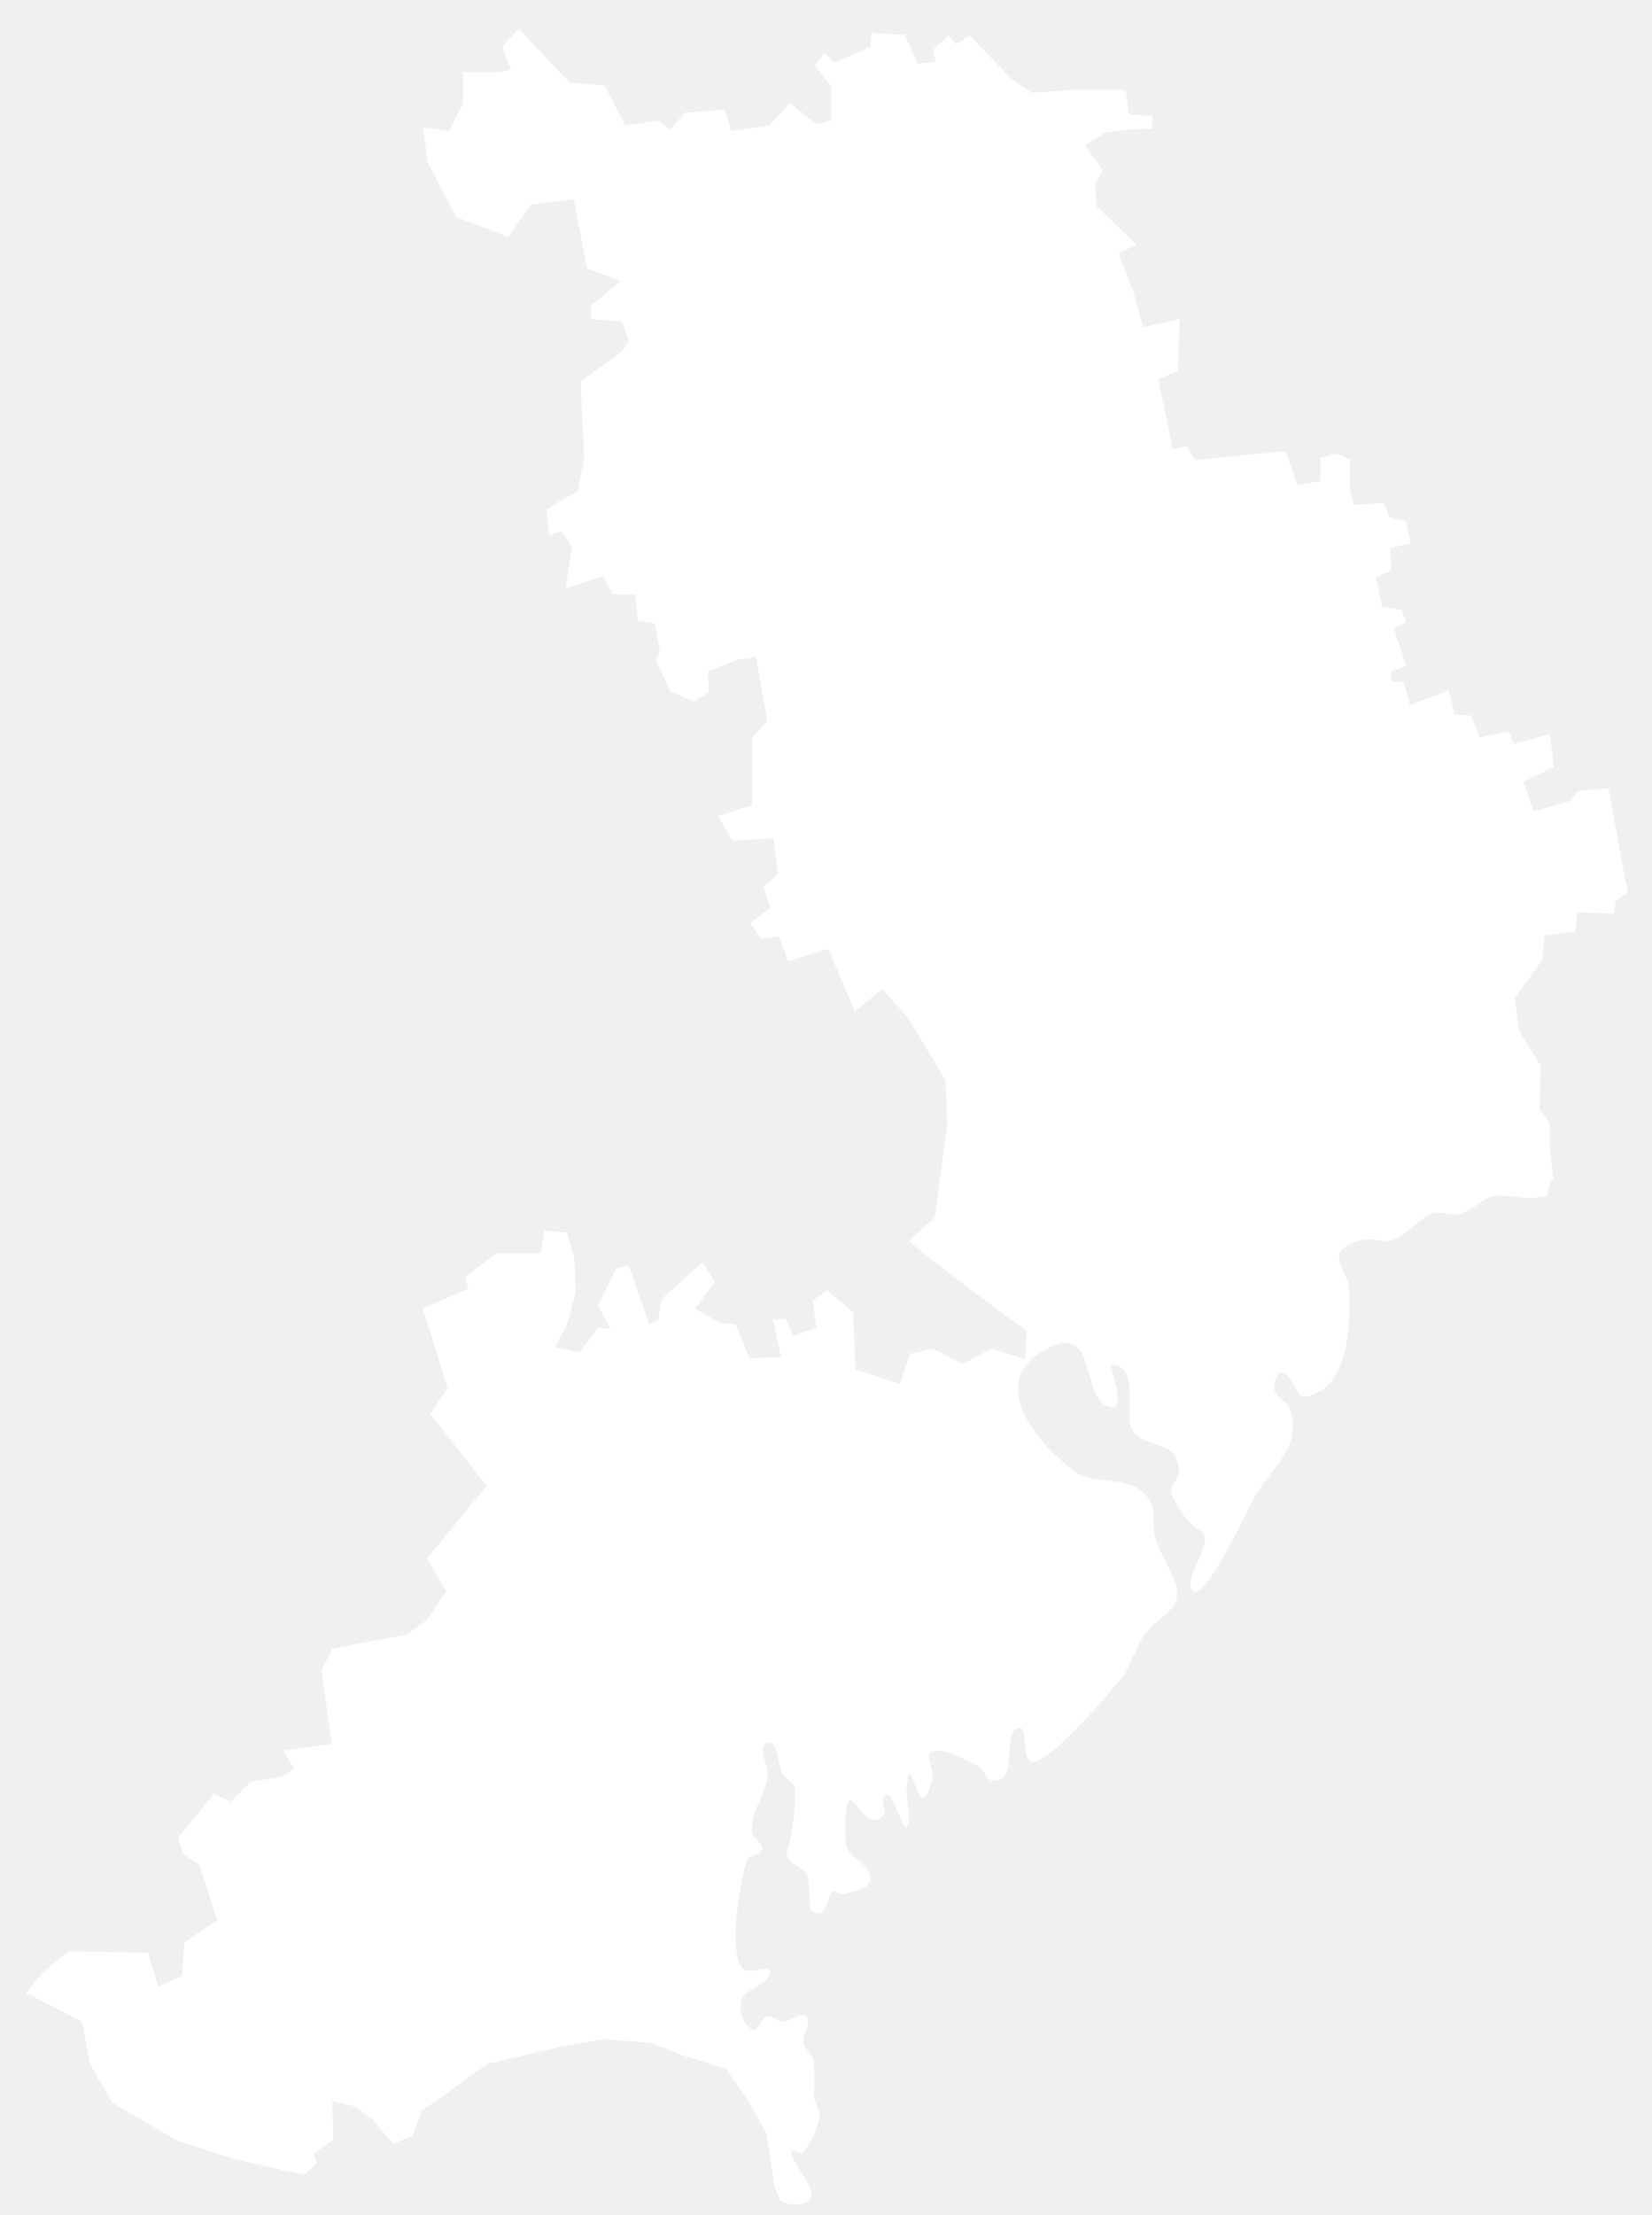
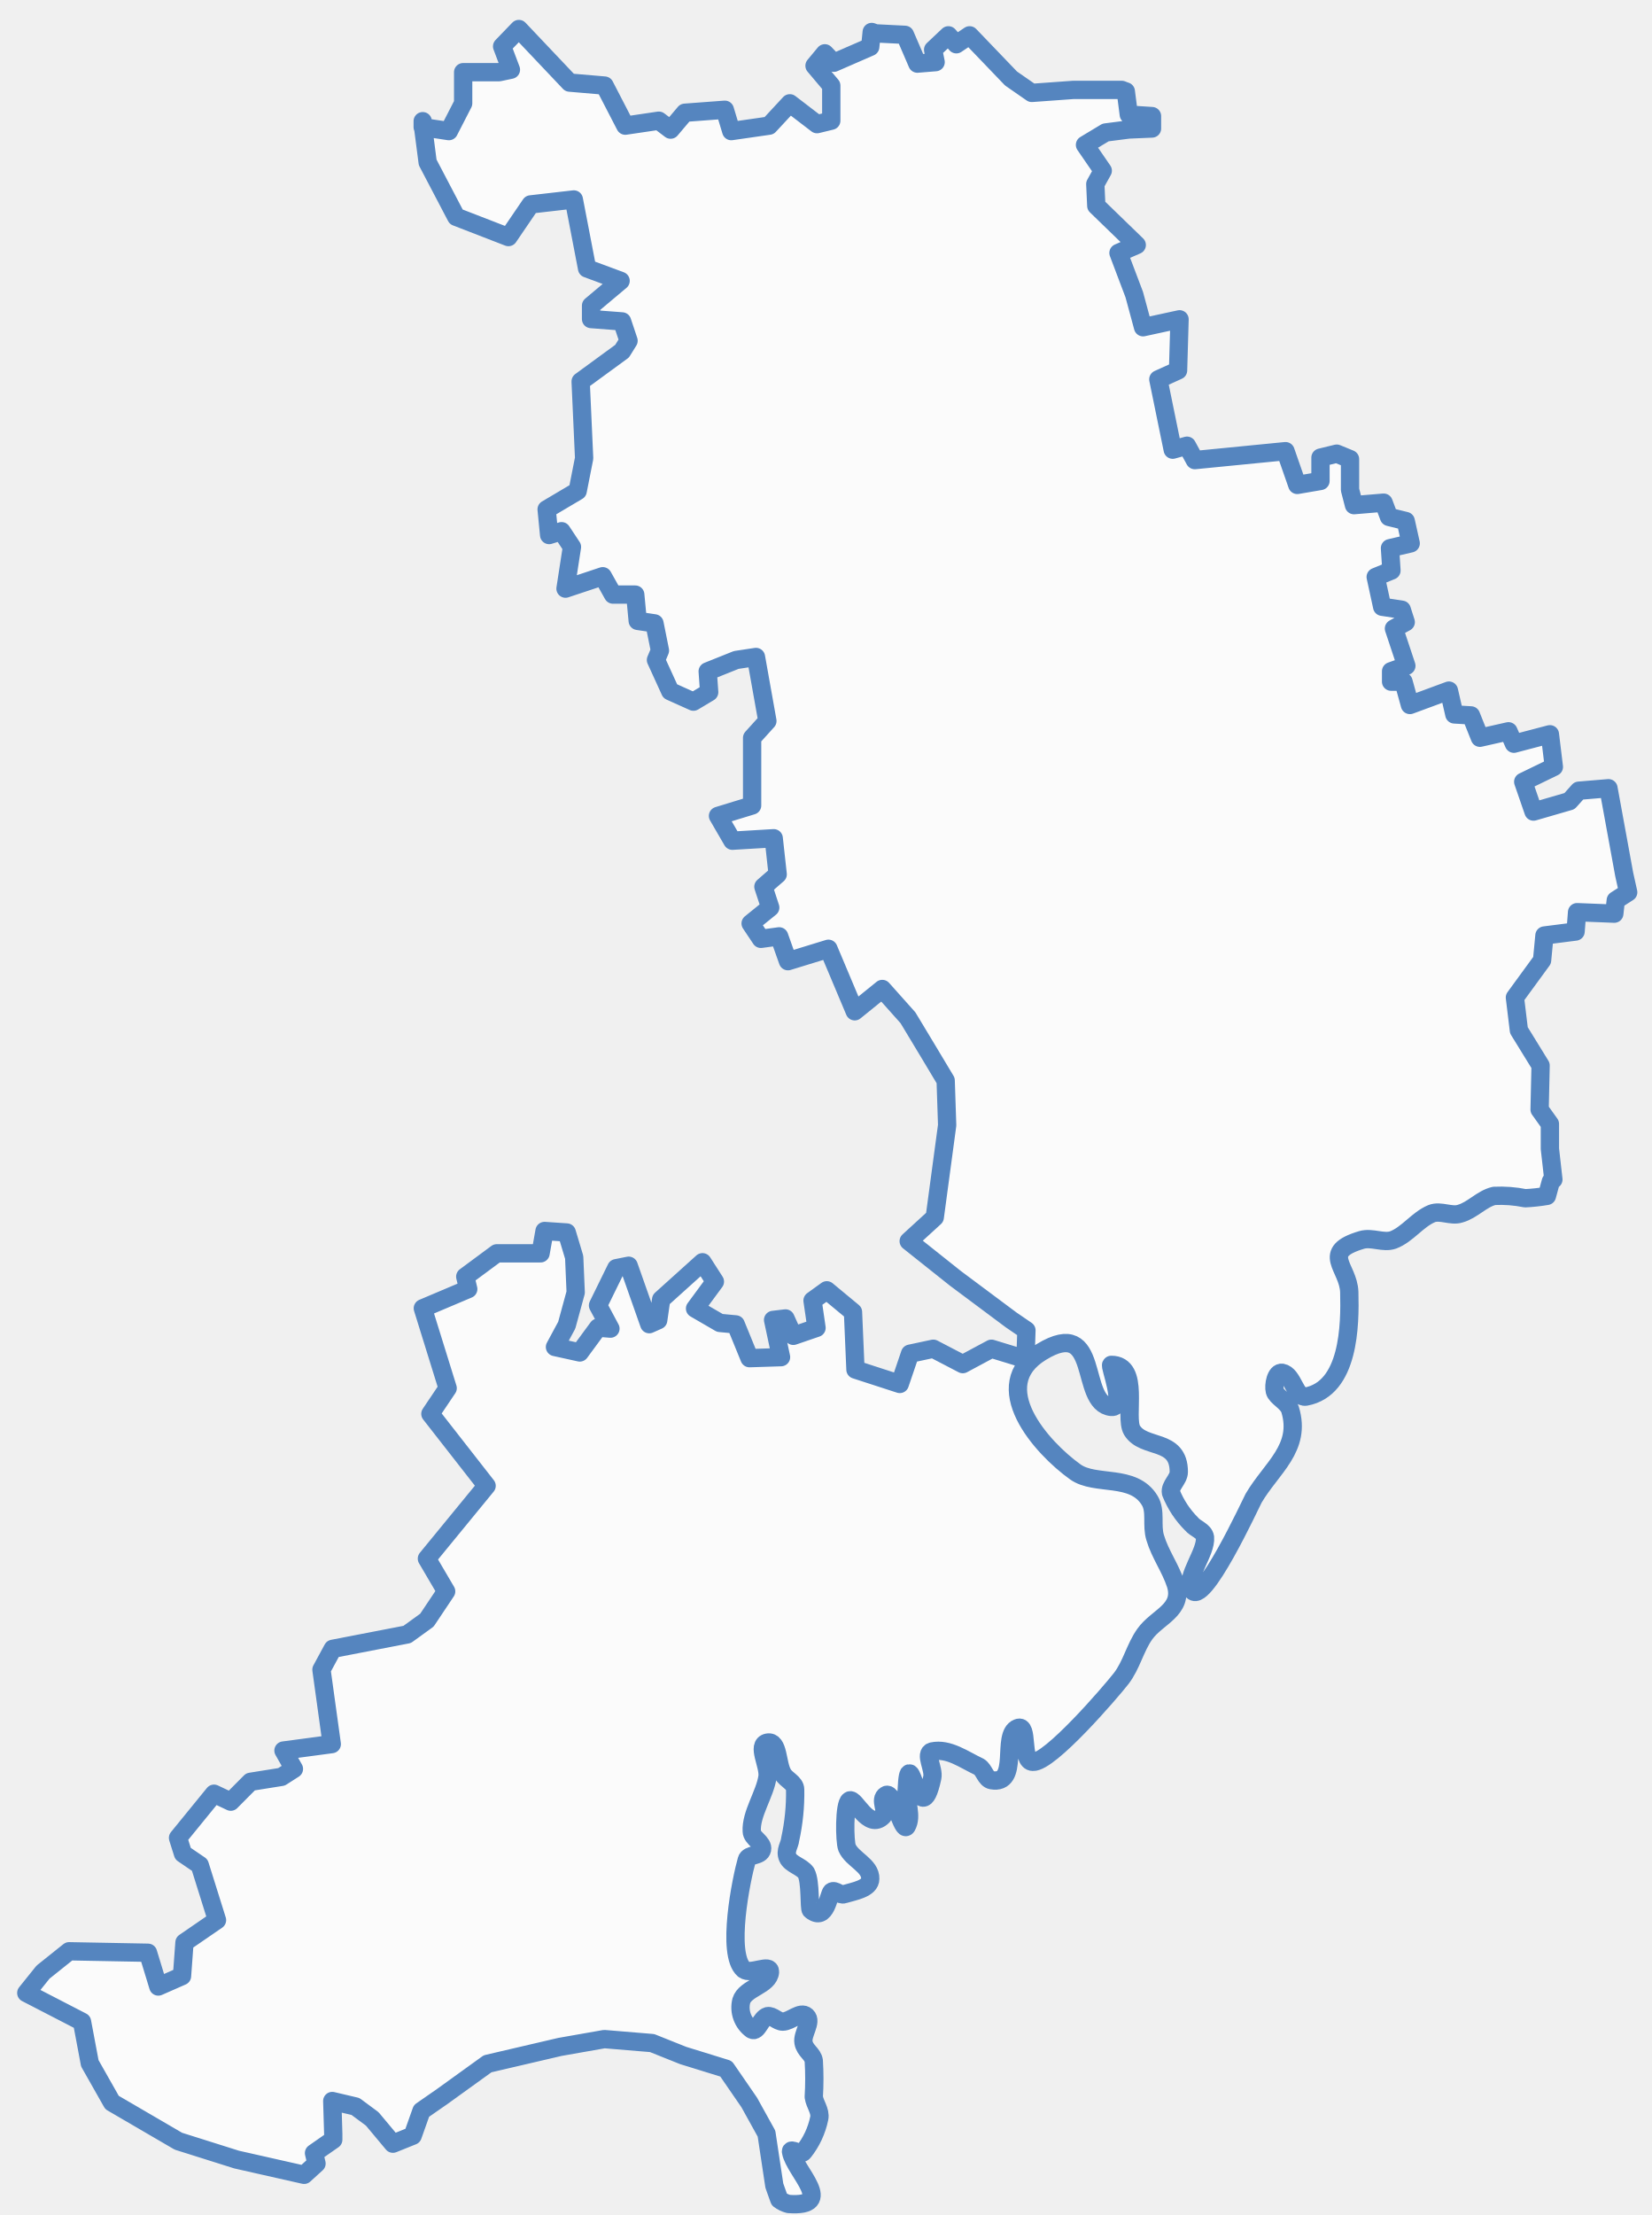
<svg xmlns="http://www.w3.org/2000/svg" width="179" height="240" viewBox="0 0 90 121" fill="none">
-   <path fill-rule="evenodd" clip-rule="evenodd" d="M47.712 1.822L49.325 1.903L50.003 3.475L51 3.394L50.864 2.716L51.698 1.93L52.132 2.418L52.857 1.93L55.121 4.289L56.254 5.075L58.511 4.912H61.175C61.246 4.944 61.319 4.971 61.392 4.993L61.555 6.261L62.823 6.342V7.02L61.555 7.074L60.287 7.237L59.162 7.914L60.132 9.324L59.725 10.056L59.779 11.242L61.989 13.383L60.992 13.817L61.853 16.094L62.335 17.876L64.328 17.443L64.247 20.235L63.169 20.723L63.955 24.565L64.735 24.348L65.162 25.134L70.118 24.646L70.761 26.49L72.029 26.273V24.999L72.917 24.782L73.643 25.08V26.754L73.86 27.595L75.48 27.459L75.772 28.238L76.687 28.462L76.958 29.682L75.826 29.946L75.907 31.166L75.046 31.518L75.399 33.145L76.47 33.307L76.687 33.985L76.043 34.337L76.721 36.371L75.887 36.669V37.238H76.565L76.917 38.512L79.046 37.726L79.344 39.027L80.253 39.081L80.741 40.301L82.3 39.949L82.598 40.627L84.564 40.111L84.781 41.894L83.107 42.707L83.669 44.334L85.635 43.764L86.144 43.195L87.764 43.059L88.625 47.769L88.842 48.745L88.164 49.179L88.083 49.911L86.049 49.83L85.968 50.887L84.266 51.104L84.137 52.459L82.653 54.492L82.87 56.281L84.056 58.206L84.002 60.612L84.564 61.398V62.753L84.754 64.434L84.618 64.535L84.402 65.328C84.009 65.395 83.613 65.438 83.215 65.457C82.658 65.344 82.088 65.301 81.52 65.328C80.842 65.484 80.341 66.108 79.663 66.297C79.181 66.46 78.585 66.108 78.104 66.297C77.324 66.623 76.782 67.436 76.002 67.734C75.466 67.924 74.843 67.572 74.28 67.734C71.989 68.412 73.555 69.198 73.602 70.581C73.65 72.39 73.602 75.86 71.229 76.293C70.639 76.375 70.551 75.101 69.934 74.992C69.589 74.938 69.453 75.67 69.534 75.995C69.616 76.321 70.212 76.565 70.368 76.998C71.012 79.106 69.345 80.19 68.375 81.844C68.24 82.088 65.548 87.943 64.986 86.825C64.64 86.147 65.799 84.792 65.718 83.979C65.663 83.626 65.202 83.518 64.986 83.253C64.498 82.767 64.115 82.186 63.86 81.546C63.779 81.166 64.287 80.814 64.287 80.407C64.287 78.537 62.376 79.187 61.731 78.13C61.297 77.398 62.213 74.559 60.599 74.559C60.464 74.559 61.433 76.937 60.599 76.856C58.796 76.673 60.064 71.848 56.776 73.854C53.759 75.697 56.776 79.079 58.633 80.407C59.738 81.193 61.813 80.488 62.701 81.973C63.053 82.549 62.782 83.328 62.999 84.006C63.264 84.9 63.833 85.659 64.124 86.554C64.558 87.963 63.101 88.316 62.43 89.265C61.894 90.017 61.704 90.966 61.135 91.698C60.565 92.429 57.237 96.299 56.315 96.245C55.637 96.245 56.105 94.137 55.481 94.401C54.566 94.761 55.616 97.519 54.057 97.248C53.732 97.194 53.65 96.678 53.379 96.516C52.566 96.136 51.705 95.486 50.817 95.676C50.362 95.784 50.925 96.624 50.817 97.112C50.091 100.447 49.556 94.781 49.42 97.79C49.366 98.468 49.739 99.2 49.42 99.769C49.203 100.142 48.688 97.817 48.288 98.061C47.888 98.305 48.396 98.928 48.125 99.2C47.319 100.04 46.593 98.169 46.295 98.359C45.996 98.549 46.024 100.602 46.159 100.934C46.43 101.578 47.454 101.904 47.427 102.635C47.427 103.178 46.539 103.313 45.996 103.476C45.78 103.557 45.488 103.205 45.319 103.34C45.149 103.476 45.02 105.021 44.186 104.343C44.078 104.262 44.186 102.798 43.922 102.31C43.678 101.958 43.081 101.849 42.919 101.47C42.756 101.09 43.027 100.792 43.054 100.474C43.25 99.584 43.341 98.674 43.325 97.763C43.325 97.383 42.817 97.221 42.648 96.895C42.322 96.353 42.431 95.079 41.814 95.194C41.197 95.31 41.895 96.435 41.814 97.058C41.678 98.007 40.898 99.091 40.953 100.04C40.953 100.419 41.597 100.657 41.515 101.036C41.434 101.416 40.763 101.28 40.681 101.605C40.383 102.635 39.549 106.749 40.519 107.589C40.898 107.888 41.976 107.237 41.949 107.725C41.895 108.457 40.593 108.592 40.383 109.297C40.31 109.586 40.325 109.89 40.427 110.171C40.528 110.451 40.711 110.694 40.953 110.869C41.271 111.059 41.434 110.246 41.814 110.138C42.078 110.083 42.349 110.436 42.648 110.436C43.075 110.436 43.617 109.839 43.942 110.138C44.268 110.436 43.698 111.113 43.78 111.574C43.861 112.035 44.288 112.191 44.342 112.577C44.383 113.234 44.383 113.893 44.342 114.549C44.397 114.956 44.722 115.308 44.641 115.715C44.503 116.389 44.208 117.02 43.78 117.558C43.644 117.748 43.027 117.314 43.102 117.558C43.292 118.609 45.61 120.588 42.966 120.398C42.782 120.352 42.609 120.269 42.458 120.154L42.187 119.395L41.759 116.555L40.817 114.854L39.549 113.011L37.204 112.286L35.509 111.608L32.899 111.391L30.472 111.818L26.519 112.74L24.038 114.529L22.906 115.315L22.425 116.67L21.347 117.104L20.215 115.749L19.299 115.071L18.032 114.773L18.086 116.562V116.887L17.035 117.619L17.171 118.189L16.493 118.805L12.805 117.972L9.625 116.969L5.998 114.854L4.785 112.713L4.358 110.442L1.314 108.87L2.229 107.732L3.653 106.593L7.964 106.674L8.527 108.518L9.822 107.949L9.957 106.112L11.734 104.892L10.791 101.883L9.876 101.26L9.605 100.399L11.571 97.987L12.486 98.42L13.564 97.336L15.259 97.065L15.937 96.631L15.367 95.628L18.005 95.276L17.442 91.21L18.059 90.071L22.126 89.285L23.204 88.505L24.255 86.933L23.204 85.144L26.465 81.166L23.394 77.236L24.337 75.833L22.981 71.468L25.462 70.418L25.299 69.74L27.021 68.466H29.414L29.631 67.246L30.845 67.328L31.251 68.683L31.333 70.601L30.845 72.39L30.201 73.583L31.556 73.881L32.553 72.525L33.231 72.58L32.553 71.312L33.55 69.279L34.228 69.144L35.353 72.336L35.841 72.119L36.004 70.987L38.261 68.954L38.939 70.011L37.855 71.482L39.21 72.268L40.078 72.349L40.831 74.193L42.553 74.138L42.119 72.105L42.797 72.024L43.224 72.973L44.492 72.539L44.275 71.048L45.054 70.486L46.485 71.672L46.62 74.816L49.041 75.602L49.603 73.949L50.871 73.678L52.484 74.518L54.05 73.678L55.908 74.247L55.962 72.675L55.128 72.105L52.084 69.835L49.529 67.802L50.952 66.501L51.63 61.466L51.549 59.026L50.566 57.386L49.488 55.597L48.085 54.025L46.58 55.244L45.142 51.829L42.932 52.507L42.451 51.151L41.454 51.287L40.892 50.446L41.963 49.579L41.59 48.44L42.37 47.763L42.153 45.791L39.895 45.926L39.109 44.571L40.973 44.001V40.308L41.807 39.386L41.183 35.889L40.105 36.052L38.546 36.676L38.627 37.814L37.766 38.329L36.499 37.76L35.719 36.052L35.936 35.537L35.638 34.053L34.722 33.917L34.587 32.481H33.373L32.811 31.478L30.777 32.155L31.129 29.878L30.56 29.018L29.882 29.228L29.746 27.825L31.441 26.822L31.794 25.033L31.604 20.838L33.868 19.184L34.221 18.615L33.868 17.558L32.173 17.429V16.697L33.787 15.342L31.956 14.664L31.231 10.896L28.872 11.167L27.658 12.95L24.804 11.845L23.245 8.87L22.974 6.782V6.62V6.945L24.404 7.162L25.184 5.644V3.943H27.15L27.794 3.807L27.313 2.533L28.228 1.585L31.001 4.512L32.912 4.675L34.044 6.864L35.875 6.593L36.519 7.081L37.299 6.159L39.482 5.996L39.834 7.162L41.902 6.864L43.034 5.644L44.519 6.782L45.298 6.593V4.675L44.383 3.591L44.946 2.913L45.434 3.428L47.427 2.56L47.508 1.747L47.712 1.822Z" fill="white" stroke-miterlimit="10" stroke-linecap="round" stroke-linejoin="round" />
+   <path opacity="0.75" fill-rule="evenodd" clip-rule="evenodd" d="M47.712 1.822L49.325 1.903L50.003 3.475L51 3.394L50.864 2.716L51.698 1.93L52.132 2.418L52.857 1.93L55.121 4.289L56.254 5.075L58.511 4.912H61.175C61.246 4.944 61.319 4.971 61.392 4.993L61.555 6.261L62.823 6.342V7.02L61.555 7.074L60.287 7.237L59.162 7.914L60.132 9.324L59.725 10.056L59.779 11.242L61.989 13.383L60.992 13.817L61.853 16.094L62.335 17.876L64.328 17.443L64.247 20.235L63.169 20.723L63.955 24.565L64.735 24.348L65.162 25.134L70.118 24.646L70.761 26.49L72.029 26.273V24.999L72.917 24.782L73.643 25.08V26.754L73.86 27.595L75.48 27.459L75.772 28.238L76.687 28.462L76.958 29.682L75.826 29.946L75.907 31.166L75.046 31.518L75.399 33.145L76.47 33.307L76.687 33.985L76.043 34.337L76.721 36.371L75.887 36.669V37.238H76.565L76.917 38.512L79.046 37.726L79.344 39.027L80.253 39.081L80.741 40.301L82.3 39.949L82.598 40.627L84.564 40.111L84.781 41.894L83.107 42.707L83.669 44.334L85.635 43.764L86.144 43.195L87.764 43.059L88.625 47.769L88.842 48.745L88.164 49.179L88.083 49.911L86.049 49.83L85.968 50.887L84.266 51.104L84.137 52.459L82.653 54.492L82.87 56.281L84.056 58.206L84.002 60.612L84.564 61.398V62.753L84.754 64.434L84.618 64.535L84.402 65.328C84.009 65.395 83.613 65.438 83.215 65.457C82.658 65.344 82.088 65.301 81.52 65.328C80.842 65.484 80.341 66.108 79.663 66.297C79.181 66.46 78.585 66.108 78.104 66.297C77.324 66.623 76.782 67.436 76.002 67.734C75.466 67.924 74.843 67.572 74.28 67.734C71.989 68.412 73.555 69.198 73.602 70.581C73.65 72.39 73.602 75.86 71.229 76.293C70.639 76.375 70.551 75.101 69.934 74.992C69.589 74.938 69.453 75.67 69.534 75.995C69.616 76.321 70.212 76.565 70.368 76.998C71.012 79.106 69.345 80.19 68.375 81.844C68.24 82.088 65.548 87.943 64.986 86.825C64.64 86.147 65.799 84.792 65.718 83.979C65.663 83.626 65.202 83.518 64.986 83.253C64.498 82.767 64.115 82.186 63.86 81.546C63.779 81.166 64.287 80.814 64.287 80.407C64.287 78.537 62.376 79.187 61.731 78.13C61.297 77.398 62.213 74.559 60.599 74.559C60.464 74.559 61.433 76.937 60.599 76.856C58.796 76.673 60.064 71.848 56.776 73.854C53.759 75.697 56.776 79.079 58.633 80.407C59.738 81.193 61.813 80.488 62.701 81.973C63.053 82.549 62.782 83.328 62.999 84.006C63.264 84.9 63.833 85.659 64.124 86.554C64.558 87.963 63.101 88.316 62.43 89.265C61.894 90.017 61.704 90.966 61.135 91.698C60.565 92.429 57.237 96.299 56.315 96.245C55.637 96.245 56.105 94.137 55.481 94.401C54.566 94.761 55.616 97.519 54.057 97.248C53.732 97.194 53.65 96.678 53.379 96.516C52.566 96.136 51.705 95.486 50.817 95.676C50.362 95.784 50.925 96.624 50.817 97.112C50.091 100.447 49.556 94.781 49.42 97.79C49.366 98.468 49.739 99.2 49.42 99.769C49.203 100.142 48.688 97.817 48.288 98.061C47.888 98.305 48.396 98.928 48.125 99.2C47.319 100.04 46.593 98.169 46.295 98.359C45.996 98.549 46.024 100.602 46.159 100.934C46.43 101.578 47.454 101.904 47.427 102.635C47.427 103.178 46.539 103.313 45.996 103.476C45.78 103.557 45.488 103.205 45.319 103.34C45.149 103.476 45.02 105.021 44.186 104.343C44.078 104.262 44.186 102.798 43.922 102.31C43.678 101.958 43.081 101.849 42.919 101.47C42.756 101.09 43.027 100.792 43.054 100.474C43.25 99.584 43.341 98.674 43.325 97.763C43.325 97.383 42.817 97.221 42.648 96.895C42.322 96.353 42.431 95.079 41.814 95.194C41.197 95.31 41.895 96.435 41.814 97.058C41.678 98.007 40.898 99.091 40.953 100.04C40.953 100.419 41.597 100.657 41.515 101.036C41.434 101.416 40.763 101.28 40.681 101.605C40.383 102.635 39.549 106.749 40.519 107.589C40.898 107.888 41.976 107.237 41.949 107.725C41.895 108.457 40.593 108.592 40.383 109.297C40.31 109.586 40.325 109.89 40.427 110.171C40.528 110.451 40.711 110.694 40.953 110.869C41.271 111.059 41.434 110.246 41.814 110.138C42.078 110.083 42.349 110.436 42.648 110.436C43.075 110.436 43.617 109.839 43.942 110.138C44.268 110.436 43.698 111.113 43.78 111.574C43.861 112.035 44.288 112.191 44.342 112.577C44.383 113.234 44.383 113.893 44.342 114.549C44.397 114.956 44.722 115.308 44.641 115.715C44.503 116.389 44.208 117.02 43.78 117.558C43.644 117.748 43.027 117.314 43.102 117.558C43.292 118.609 45.61 120.588 42.966 120.398C42.782 120.352 42.609 120.269 42.458 120.154L42.187 119.395L41.759 116.555L40.817 114.854L39.549 113.011L37.204 112.286L35.509 111.608L32.899 111.391L30.472 111.818L26.519 112.74L24.038 114.529L22.906 115.315L22.425 116.67L21.347 117.104L20.215 115.749L19.299 115.071L18.032 114.773L18.086 116.562V116.887L17.035 117.619L17.171 118.189L16.493 118.805L12.805 117.972L9.625 116.969L5.998 114.854L4.785 112.713L4.358 110.442L1.314 108.87L2.229 107.732L3.653 106.593L7.964 106.674L8.527 108.518L9.822 107.949L9.957 106.112L11.734 104.892L10.791 101.883L9.876 101.26L9.605 100.399L11.571 97.987L12.486 98.42L13.564 97.336L15.259 97.065L15.937 96.631L15.367 95.628L18.005 95.276L17.442 91.21L18.059 90.071L22.126 89.285L23.204 88.505L24.255 86.933L23.204 85.144L26.465 81.166L23.394 77.236L24.337 75.833L22.981 71.468L25.462 70.418L25.299 69.74L27.021 68.466H29.414L29.631 67.246L30.845 67.328L31.251 68.683L31.333 70.601L30.845 72.39L30.201 73.583L31.556 73.881L32.553 72.525L33.231 72.58L32.553 71.312L33.55 69.279L34.228 69.144L35.353 72.336L35.841 72.119L36.004 70.987L38.261 68.954L38.939 70.011L37.855 71.482L39.21 72.268L40.078 72.349L40.831 74.193L42.553 74.138L42.119 72.105L42.797 72.024L43.224 72.973L44.492 72.539L44.275 71.048L45.054 70.486L46.485 71.672L46.62 74.816L49.041 75.602L49.603 73.949L50.871 73.678L52.484 74.518L54.05 73.678L55.908 74.247L55.962 72.675L55.128 72.105L52.084 69.835L49.529 67.802L50.952 66.501L51.63 61.466L51.549 59.026L50.566 57.386L49.488 55.597L48.085 54.025L46.58 55.244L45.142 51.829L42.932 52.507L42.451 51.151L41.454 51.287L40.892 50.446L41.963 49.579L41.59 48.44L42.37 47.763L42.153 45.791L39.895 45.926L39.109 44.571L40.973 44.001V40.308L41.807 39.386L41.183 35.889L40.105 36.052L38.546 36.676L38.627 37.814L37.766 38.329L36.499 37.76L35.719 36.052L35.936 35.537L35.638 34.053L34.722 33.917L34.587 32.481H33.373L32.811 31.478L30.777 32.155L31.129 29.878L30.56 29.018L29.882 29.228L29.746 27.825L31.441 26.822L31.794 25.033L31.604 20.838L33.868 19.184L34.221 18.615L33.868 17.558L32.173 17.429V16.697L33.787 15.342L31.956 14.664L31.231 10.896L28.872 11.167L27.658 12.95L24.804 11.845L23.245 8.87L22.974 6.782V6.62V6.945L24.404 7.162L25.184 5.644V3.943H27.15L27.794 3.807L27.313 2.533L28.228 1.585L31.001 4.512L32.912 4.675L34.044 6.864L35.875 6.593L36.519 7.081L37.299 6.159L39.482 5.996L39.834 7.162L41.902 6.864L43.034 5.644L44.519 6.782L45.298 6.593V4.675L44.383 3.591L44.946 2.913L45.434 3.428L47.427 2.56L47.508 1.747L47.712 1.822Z" fill="white" stroke="#2162AF" stroke-miterlimit="10" stroke-linecap="round" stroke-linejoin="round" />
</svg>
